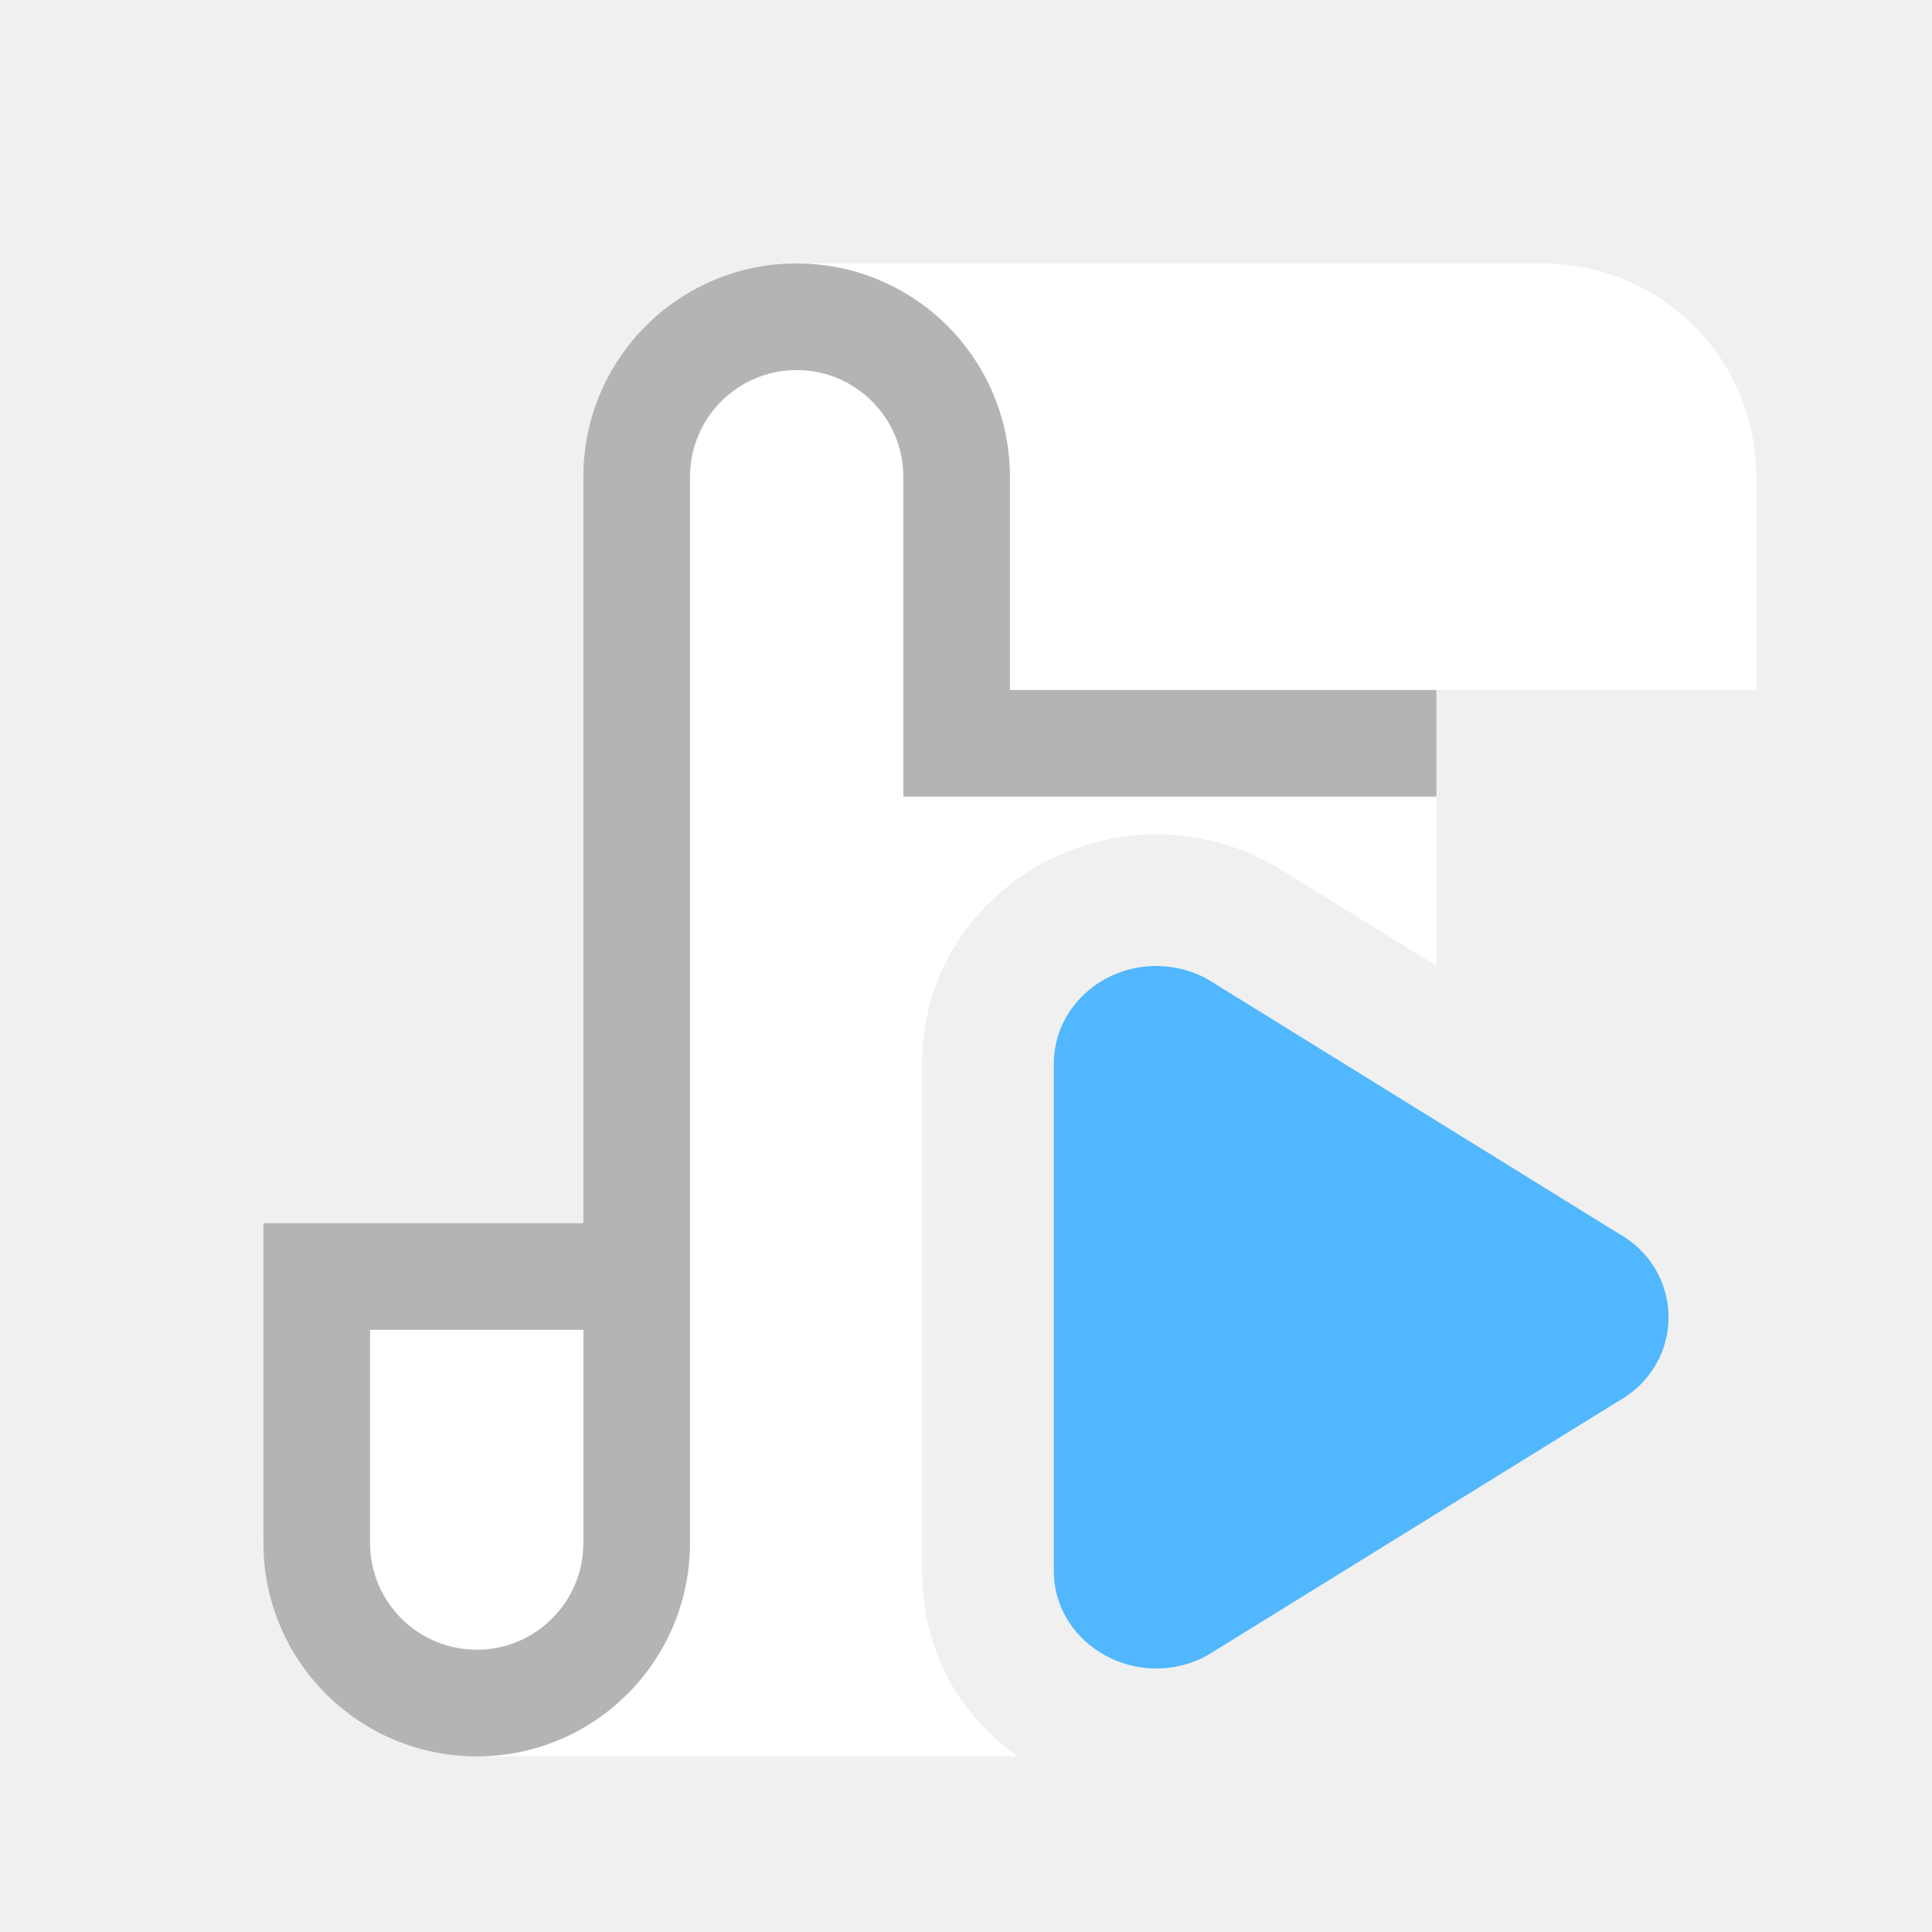
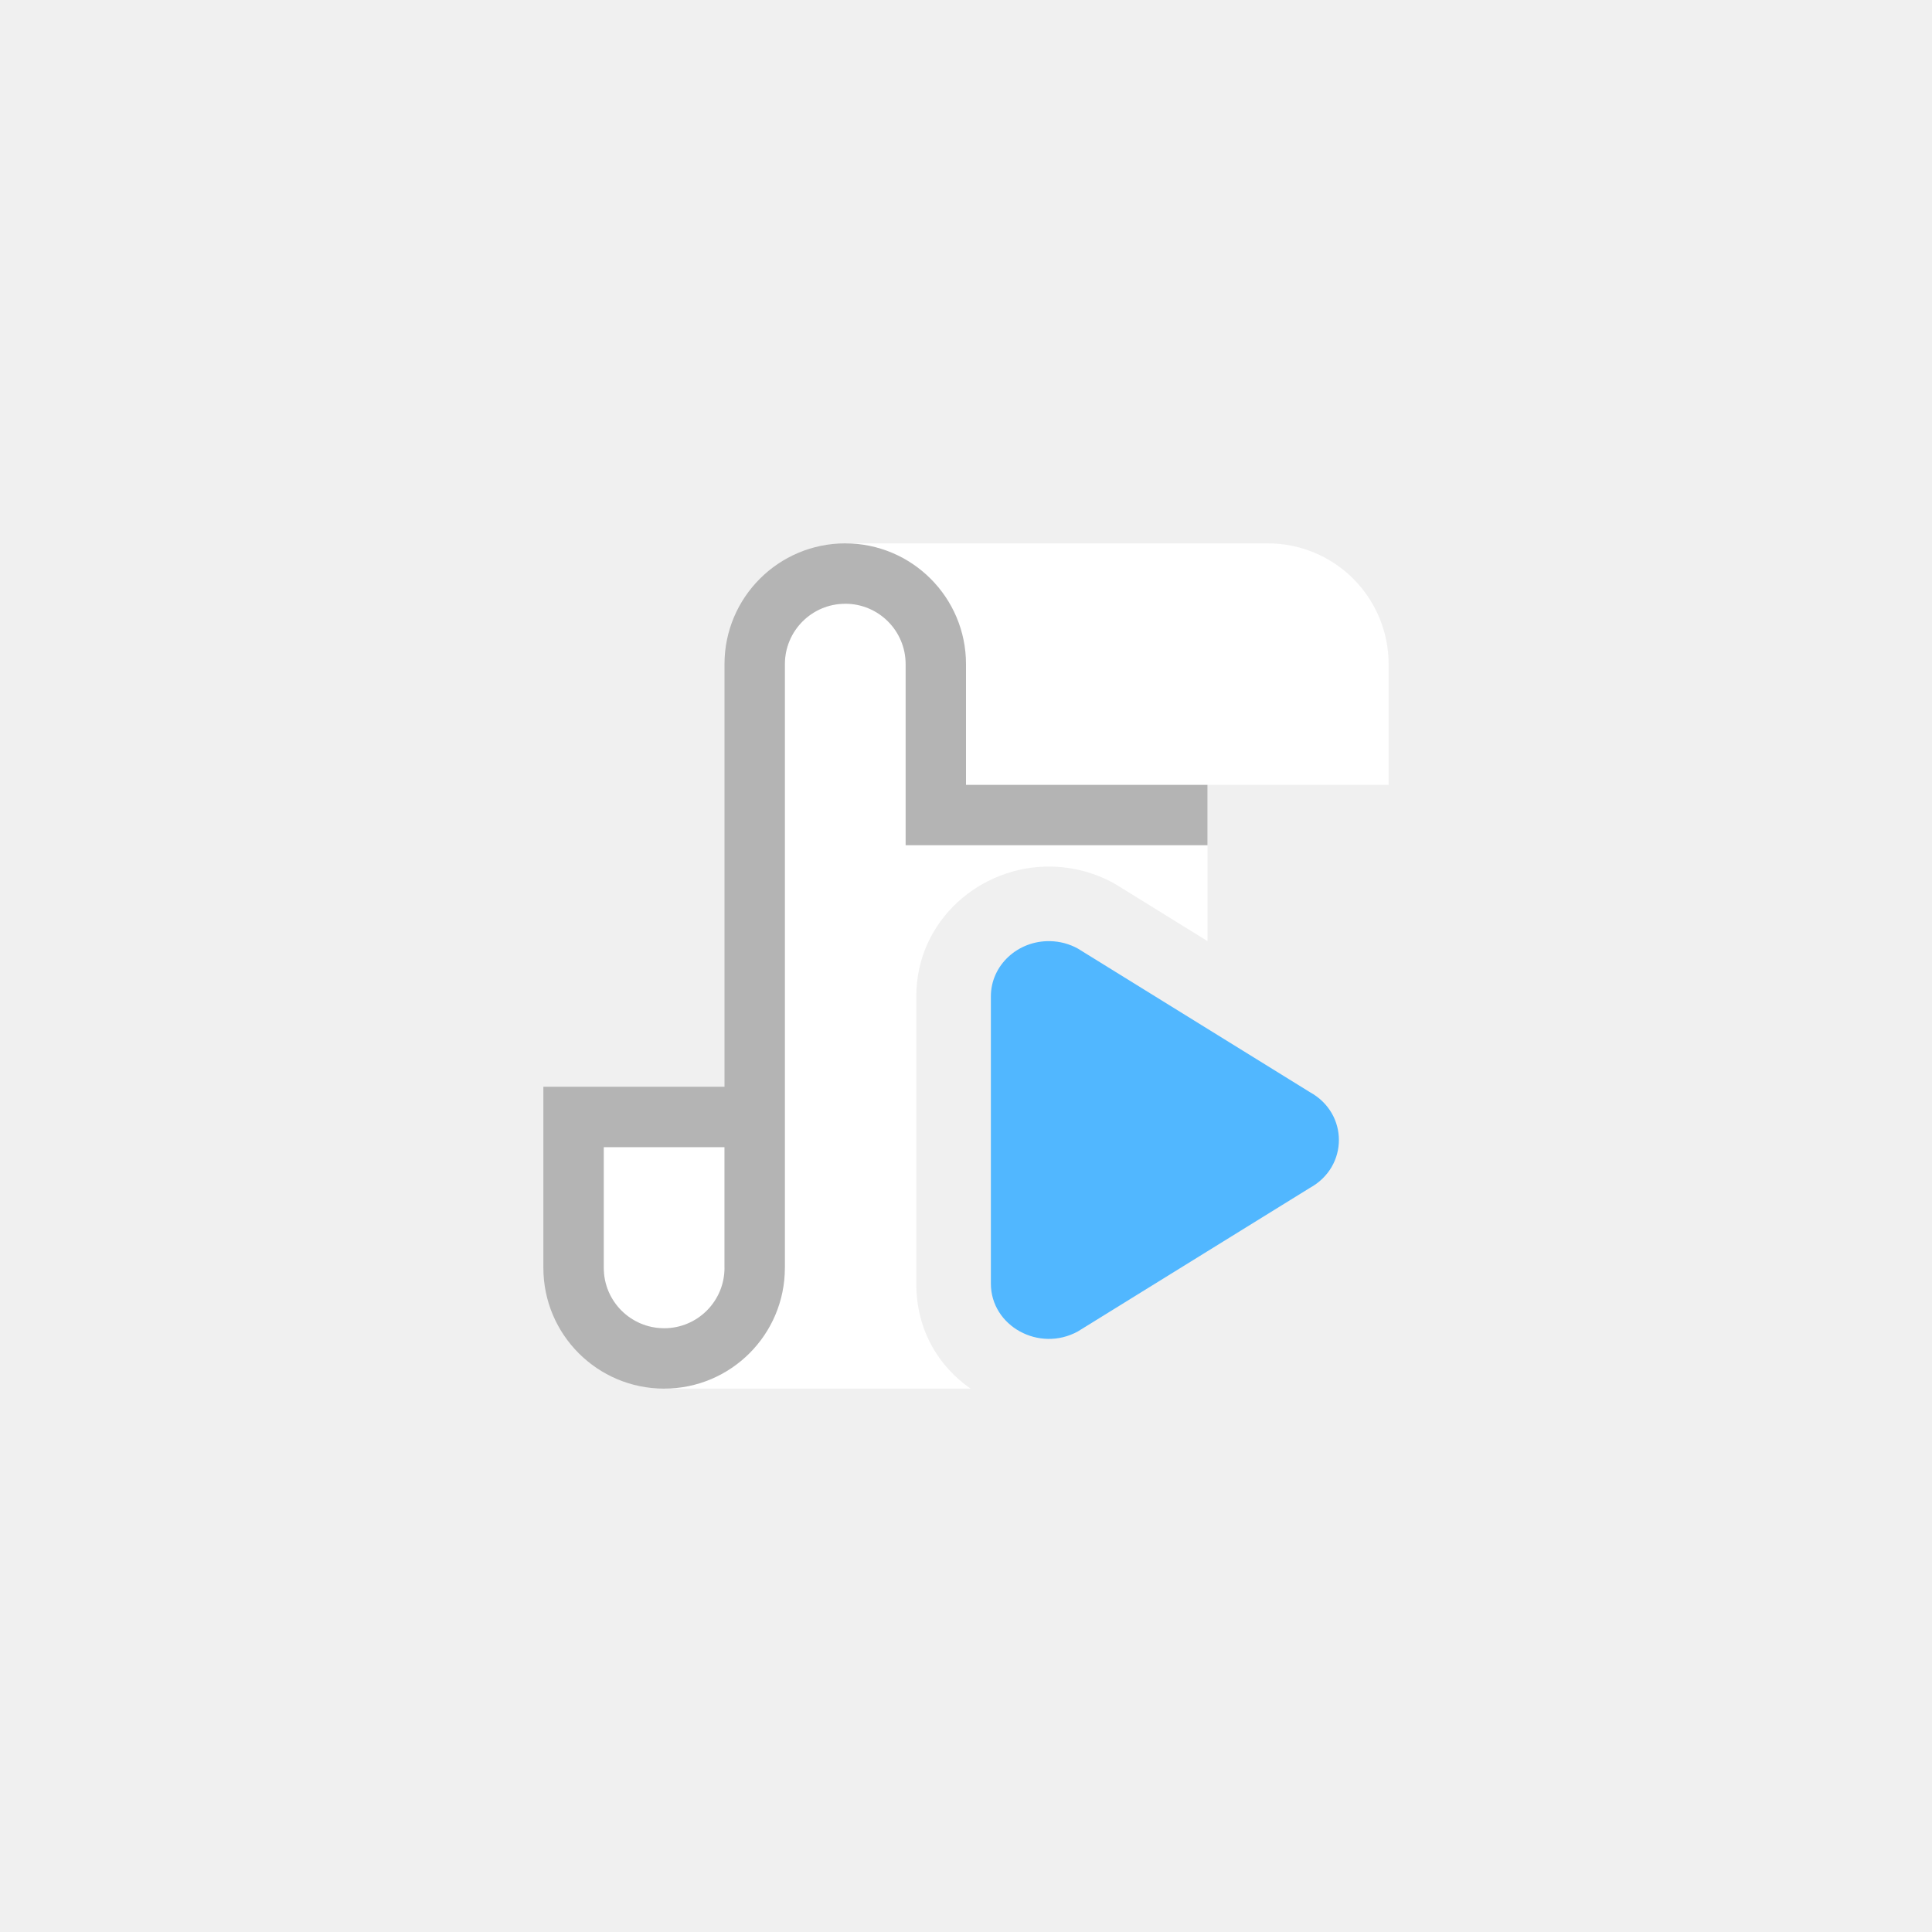
- <svg xmlns="http://www.w3.org/2000/svg" width="22" height="22" viewBox="0 0 22 22" fill="none">
-   <path fill-rule="evenodd" clip-rule="evenodd" d="M9.071 4.214V3H17.571C18.215 3 18.833 3.256 19.289 3.711C19.744 4.167 20 4.784 20 5.429V7.857H16.357V10.999L14.539 9.874L14.508 9.855L14.477 9.838C14.092 9.625 13.663 9.511 13.23 9.501L13.212 9.5H13.207C11.79 9.479 10.5 10.584 10.5 12.112V12.112V17.888L10.5 17.889C10.501 18.823 10.949 19.553 11.592 20H5.429V18.786C5.215 18.785 5.006 18.729 4.821 18.622C4.637 18.516 4.484 18.362 4.377 18.178C4.271 17.994 4.214 17.784 4.214 17.571V15.143H6.643V17.571H7.857V5.429C7.857 5.107 7.985 4.798 8.213 4.57C8.441 4.342 8.749 4.214 9.071 4.214ZM16.357 14.527V15.473L13.5 17.24V12.759L16.357 14.527Z" fill="white" />
-   <path d="M9.071 3C7.73 3 6.643 4.087 6.643 5.429V13.929H4.214H3V15.143V17.571C3 18.913 4.087 20 5.429 20C6.77 20 7.857 18.913 7.857 17.571V5.429C7.857 4.758 8.401 4.214 9.071 4.214C9.742 4.214 10.286 4.758 10.286 5.429V6.643V7.857V9.071H11.5H16.357V7.857H11.5V6.643V5.429C11.5 4.087 10.413 3 9.071 3ZM4.214 15.143H6.643V17.571C6.643 18.242 6.099 18.786 5.429 18.786C4.758 18.786 4.214 18.242 4.214 17.571V15.143Z" fill="#B4B4B4" />
-   <path d="M13.194 11C12.539 10.986 12 11.488 12 12.112V17.888C12.001 18.743 12.973 19.277 13.75 18.849L18.416 15.963C19.195 15.535 19.195 14.465 18.416 14.037L13.75 11.15C13.581 11.056 13.389 11.005 13.194 11H13.194Z" fill="#51B7FF" />
+ <svg xmlns="http://www.w3.org/2000/svg" width="64" height="64" viewBox="0 0 64 64" fill="none">
+   <path fill-rule="evenodd" clip-rule="evenodd" d="M28 20V18H42C43.061 18 44.078 18.421 44.828 19.171C45.578 19.922 46 20.939 46 22V26H40V31.175L37.005 29.322L36.955 29.291L36.903 29.262C36.269 28.911 35.563 28.724 34.849 28.707L34.819 28.706H34.812C32.477 28.671 30.353 30.491 30.353 33.007V33.008V42.521V42.524C30.354 44.06 31.092 45.264 32.152 46H22V44C21.649 43.999 21.304 43.907 21 43.73C20.696 43.555 20.444 43.303 20.268 42.999C20.093 42.695 20 42.351 20 42V38H24V42H26V22C26 21.469 26.211 20.961 26.586 20.586C26.961 20.21 27.47 20 28 20ZM40 36.985V38.543L35.294 41.455V34.074L40 36.985Z" fill="white" />
+   <path d="M28 18C25.791 18 24 19.791 24 22V36H20H18V38V42C18 44.209 19.791 46 22 46C24.209 46 26 44.209 26 42V22C26 20.895 26.895 20 28 20C29.105 20 30 20.895 30 22V24V26V28H32H40V26H32V24V22C32 19.791 30.209 18 28 18ZM20 38H24V42C24 43.105 23.105 44 22 44C20.895 44 20 43.105 20 42V38Z" fill="#B4B4B4" />
+   <path d="M34.79 31.177C33.711 31.152 32.823 31.98 32.824 33.007V42.521C32.825 43.93 34.425 44.809 35.706 44.105L43.392 39.35C44.673 38.645 44.673 36.883 43.392 36.179L35.706 31.423C35.427 31.269 35.112 31.184 34.79 31.177H34.79Z" fill="#51B7FF" />
</svg>
